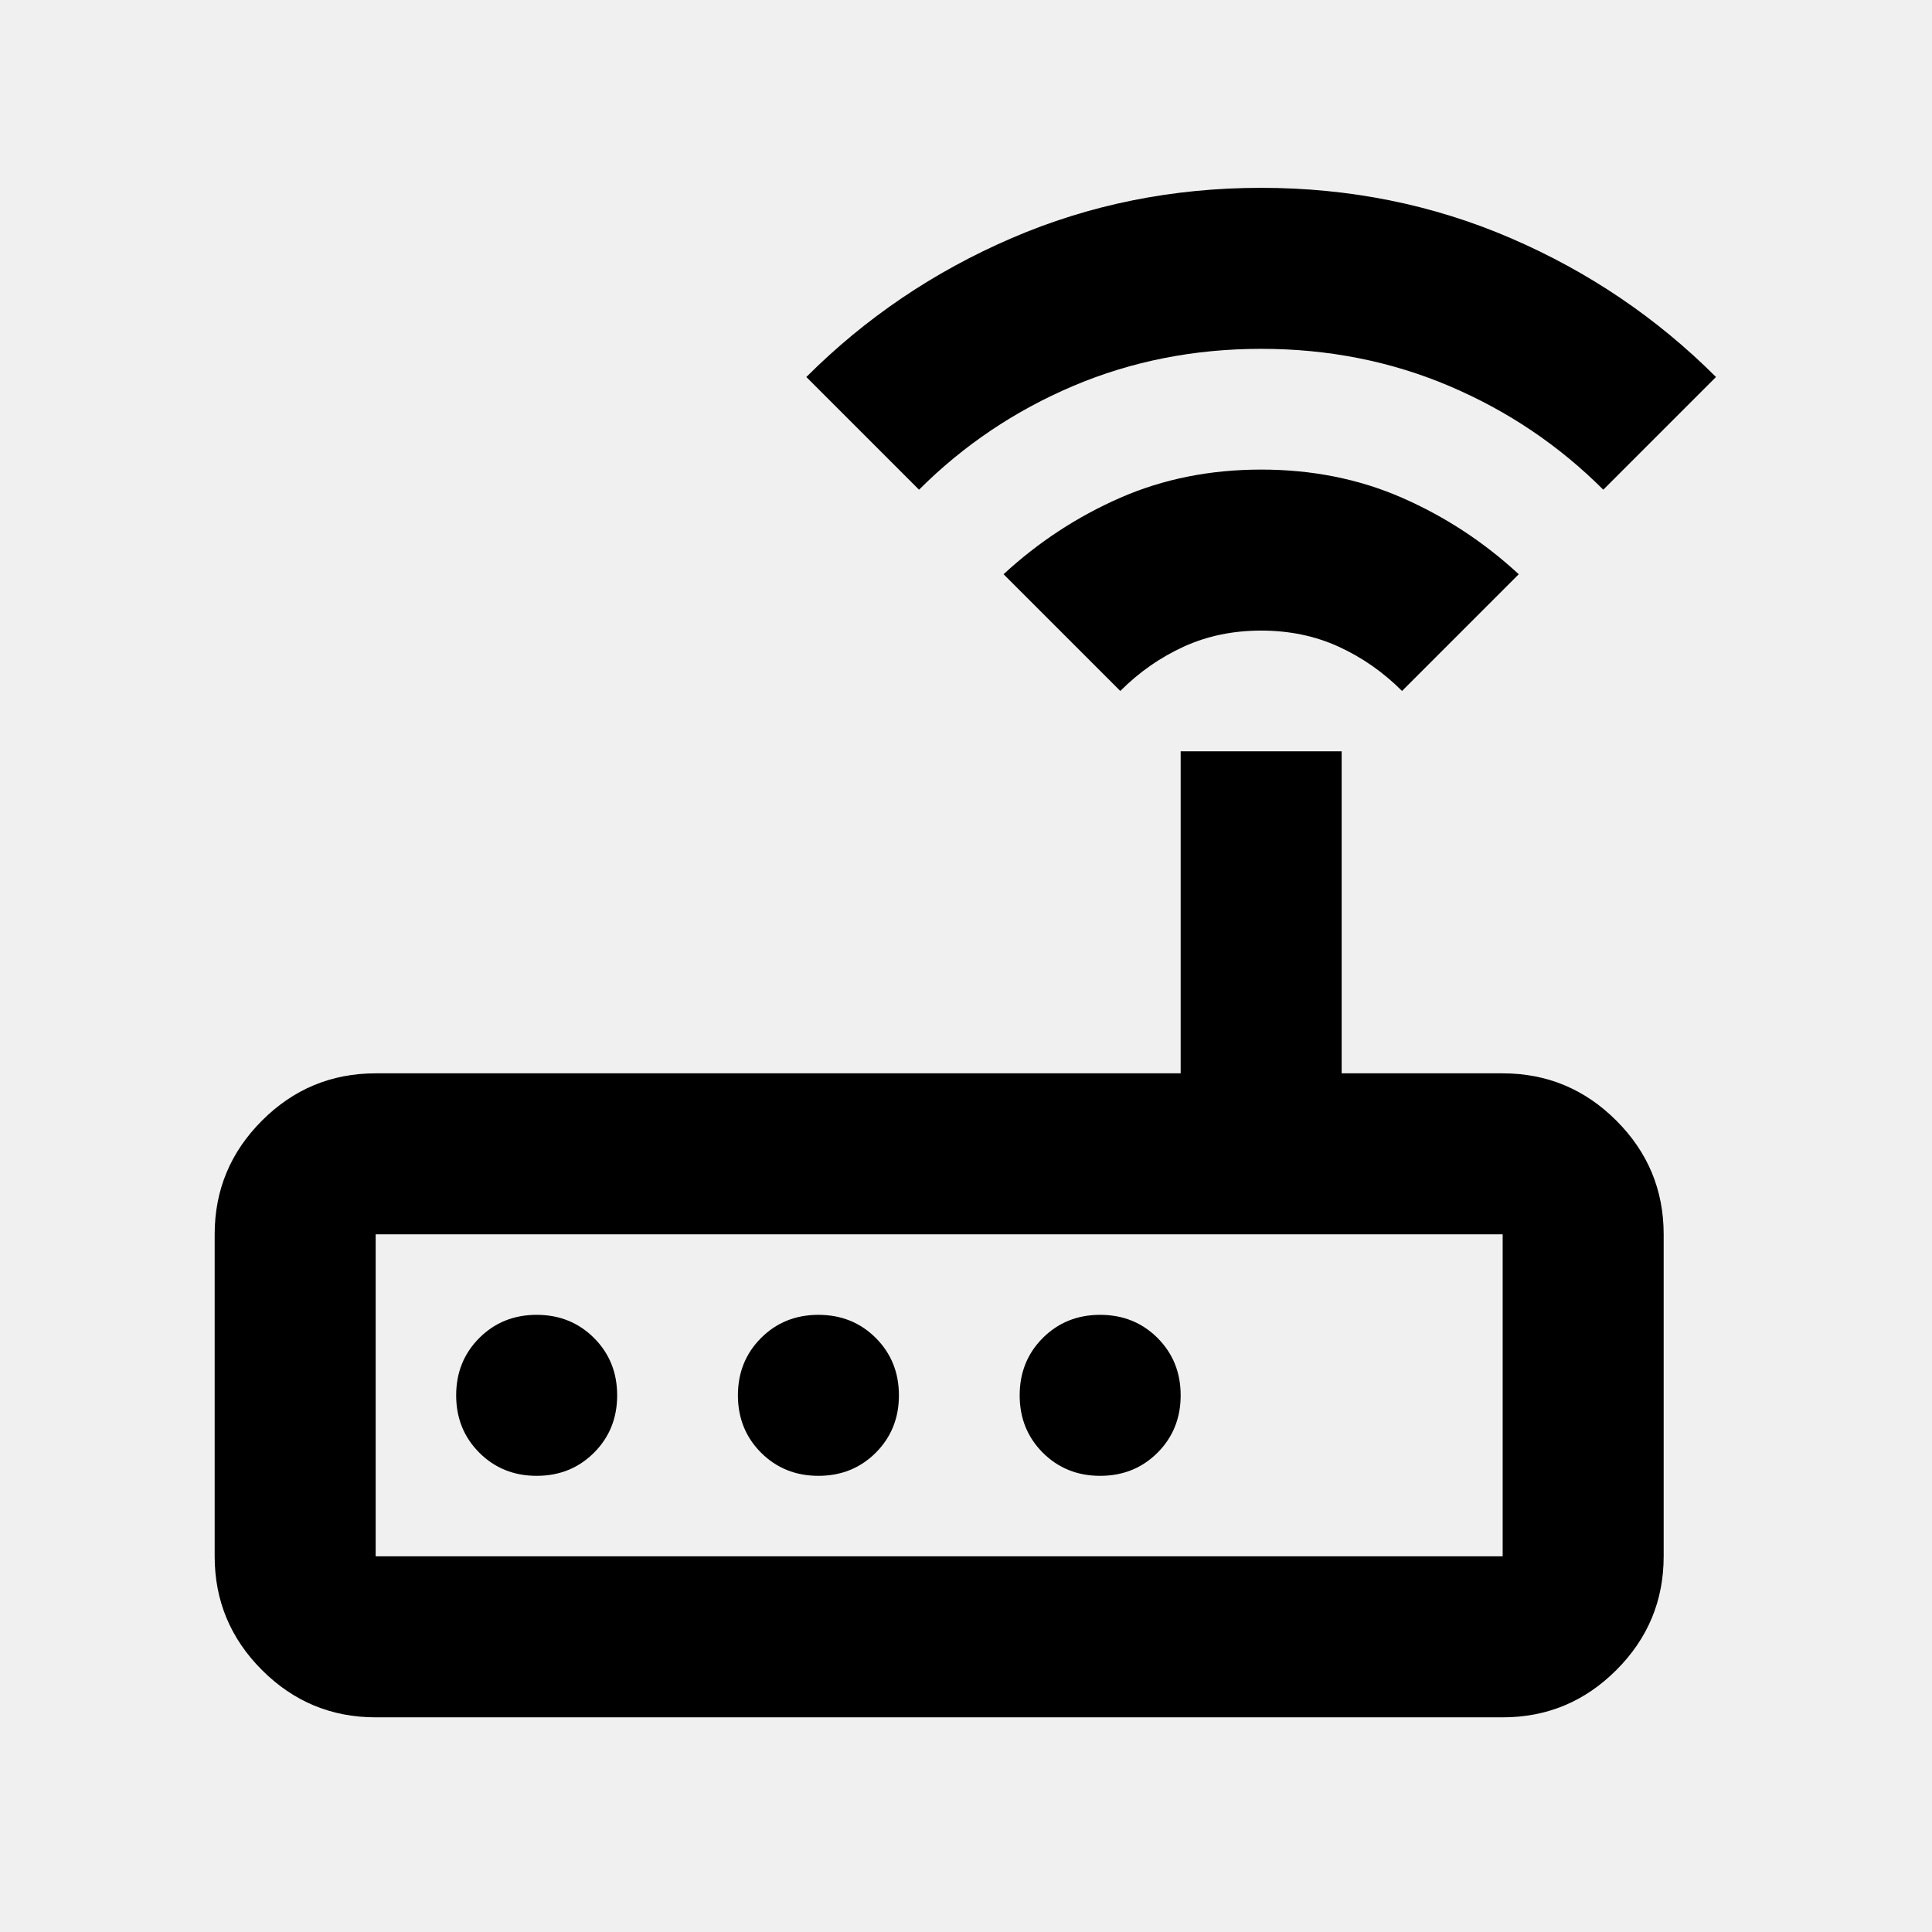
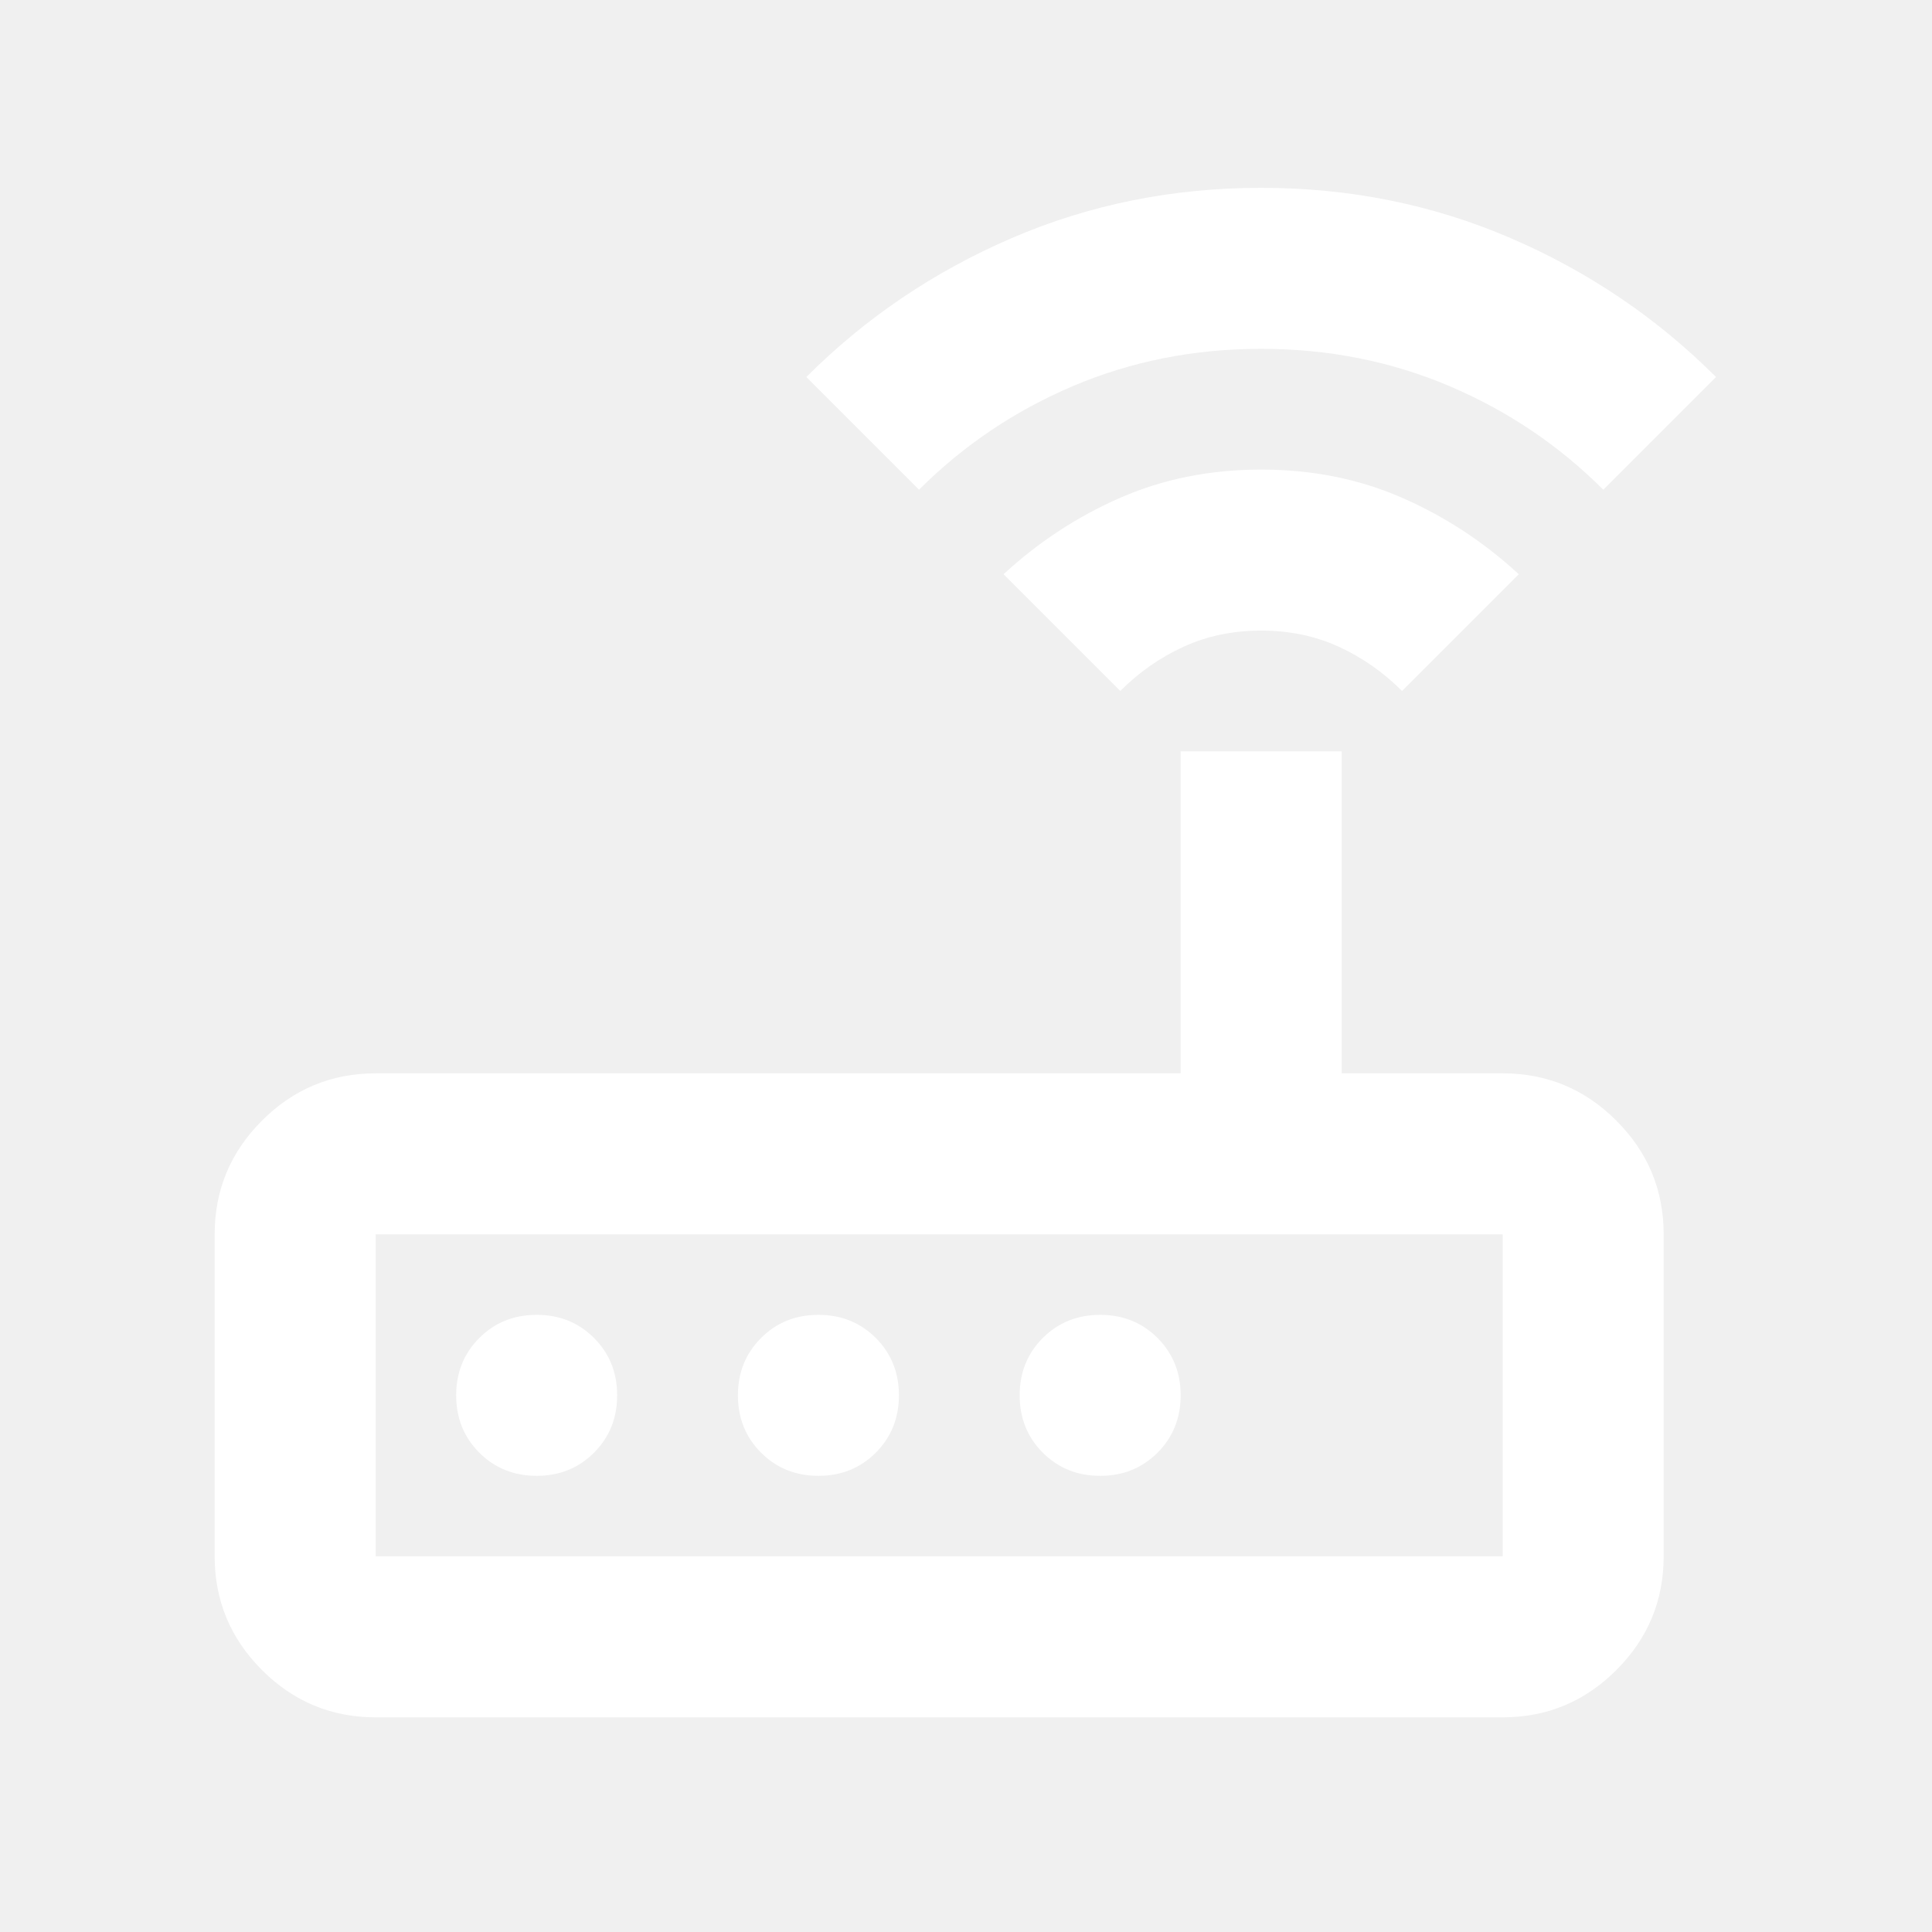
- <svg xmlns="http://www.w3.org/2000/svg" width="72" height="72" viewBox="0 0 72 72" fill="none">
-   <path d="M14 64C12.35 64 10.938 63.413 9.762 62.237C8.588 61.062 8 59.65 8 58V46C8 44.35 8.588 42.938 9.762 41.763C10.938 40.587 12.35 40 14 40H44V28H50V40H56C57.65 40 59.062 40.587 60.237 41.763C61.413 42.938 62 44.35 62 46V58C62 59.65 61.413 61.062 60.237 62.237C59.062 63.413 57.65 64 56 64H14ZM14 58H56V46H14V58ZM20 55C20.85 55 21.562 54.712 22.137 54.138C22.712 53.562 23 52.85 23 52C23 51.15 22.712 50.438 22.137 49.862C21.562 49.288 20.85 49 20 49C19.15 49 18.438 49.288 17.863 49.862C17.288 50.438 17 51.15 17 52C17 52.85 17.288 53.562 17.863 54.138C18.438 54.712 19.15 55 20 55ZM30.5 55C31.35 55 32.062 54.712 32.638 54.138C33.212 53.562 33.5 52.85 33.5 52C33.5 51.15 33.212 50.438 32.638 49.862C32.062 49.288 31.35 49 30.5 49C29.65 49 28.938 49.288 28.363 49.862C27.788 50.438 27.5 51.15 27.5 52C27.5 52.85 27.788 53.562 28.363 54.138C28.938 54.712 29.65 55 30.5 55ZM41 55C41.85 55 42.562 54.712 43.138 54.138C43.712 53.562 44 52.85 44 52C44 51.15 43.712 50.438 43.138 49.862C42.562 49.288 41.85 49 41 49C40.15 49 39.438 49.288 38.862 49.862C38.288 50.438 38 51.15 38 52C38 52.85 38.288 53.562 38.862 54.138C39.438 54.712 40.15 55 41 55ZM41.75 25.75L37.4 21.4C38.7 20.2 40.15 19.25 41.75 18.55C43.35 17.85 45.1 17.5 47 17.5C48.9 17.5 50.65 17.85 52.25 18.55C53.85 19.25 55.3 20.2 56.6 21.4L52.25 25.75C51.55 25.05 50.763 24.5 49.888 24.1C49.013 23.7 48.05 23.5 47 23.5C45.95 23.5 44.987 23.7 44.112 24.1C43.237 24.5 42.45 25.05 41.75 25.75ZM34.25 18.25L30.05 14.05C32.25 11.85 34.8 10.125 37.7 8.875C40.6 7.625 43.7 7 47 7C50.3 7 53.4 7.625 56.3 8.875C59.2 10.125 61.75 11.85 63.95 14.05L59.75 18.25C58.1 16.6 56.188 15.312 54.013 14.387C51.837 13.463 49.5 13 47 13C44.5 13 42.163 13.463 39.987 14.387C37.812 15.312 35.9 16.6 34.25 18.25Z" fill="black" />
+ <svg xmlns="http://www.w3.org/2000/svg" width="72" height="72" viewBox="0 0 72 72" fill="#FFF">
+   <path d="M14 64C12.35 64 10.938 63.413 9.762 62.237C8.588 61.062 8 59.65 8 58V46C8 44.35 8.588 42.938 9.762 41.763C10.938 40.587 12.35 40 14 40H44V28H50V40H56C57.65 40 59.062 40.587 60.237 41.763C61.413 42.938 62 44.35 62 46V58C62 59.65 61.413 61.062 60.237 62.237C59.062 63.413 57.65 64 56 64H14ZM14 58H56V46H14V58ZM20 55C20.85 55 21.562 54.712 22.137 54.138C22.712 53.562 23 52.85 23 52C23 51.15 22.712 50.438 22.137 49.862C21.562 49.288 20.85 49 20 49C19.15 49 18.438 49.288 17.863 49.862C17.288 50.438 17 51.15 17 52C17 52.85 17.288 53.562 17.863 54.138C18.438 54.712 19.15 55 20 55ZM30.5 55C31.35 55 32.062 54.712 32.638 54.138C33.212 53.562 33.5 52.85 33.5 52C33.5 51.15 33.212 50.438 32.638 49.862C32.062 49.288 31.35 49 30.5 49C29.65 49 28.938 49.288 28.363 49.862C27.788 50.438 27.5 51.15 27.5 52C27.5 52.85 27.788 53.562 28.363 54.138C28.938 54.712 29.65 55 30.5 55ZM41 55C41.85 55 42.562 54.712 43.138 54.138C43.712 53.562 44 52.85 44 52C44 51.15 43.712 50.438 43.138 49.862C42.562 49.288 41.85 49 41 49C40.15 49 39.438 49.288 38.862 49.862C38.288 50.438 38 51.15 38 52C38 52.85 38.288 53.562 38.862 54.138C39.438 54.712 40.15 55 41 55ZM41.75 25.75L37.4 21.4C38.7 20.2 40.15 19.25 41.75 18.55C43.35 17.85 45.1 17.5 47 17.5C48.9 17.5 50.65 17.85 52.25 18.55C53.85 19.25 55.3 20.2 56.6 21.4L52.25 25.75C51.55 25.05 50.763 24.5 49.888 24.1C49.013 23.7 48.05 23.5 47 23.5C45.95 23.5 44.987 23.7 44.112 24.1C43.237 24.5 42.45 25.05 41.75 25.75ZM34.25 18.25L30.05 14.05C32.25 11.85 34.8 10.125 37.7 8.875C40.6 7.625 43.7 7 47 7C50.3 7 53.4 7.625 56.3 8.875C59.2 10.125 61.75 11.85 63.95 14.05L59.75 18.25C58.1 16.6 56.188 15.312 54.013 14.387C51.837 13.463 49.5 13 47 13C44.5 13 42.163 13.463 39.987 14.387C37.812 15.312 35.9 16.6 34.25 18.25Z" />
</svg>
